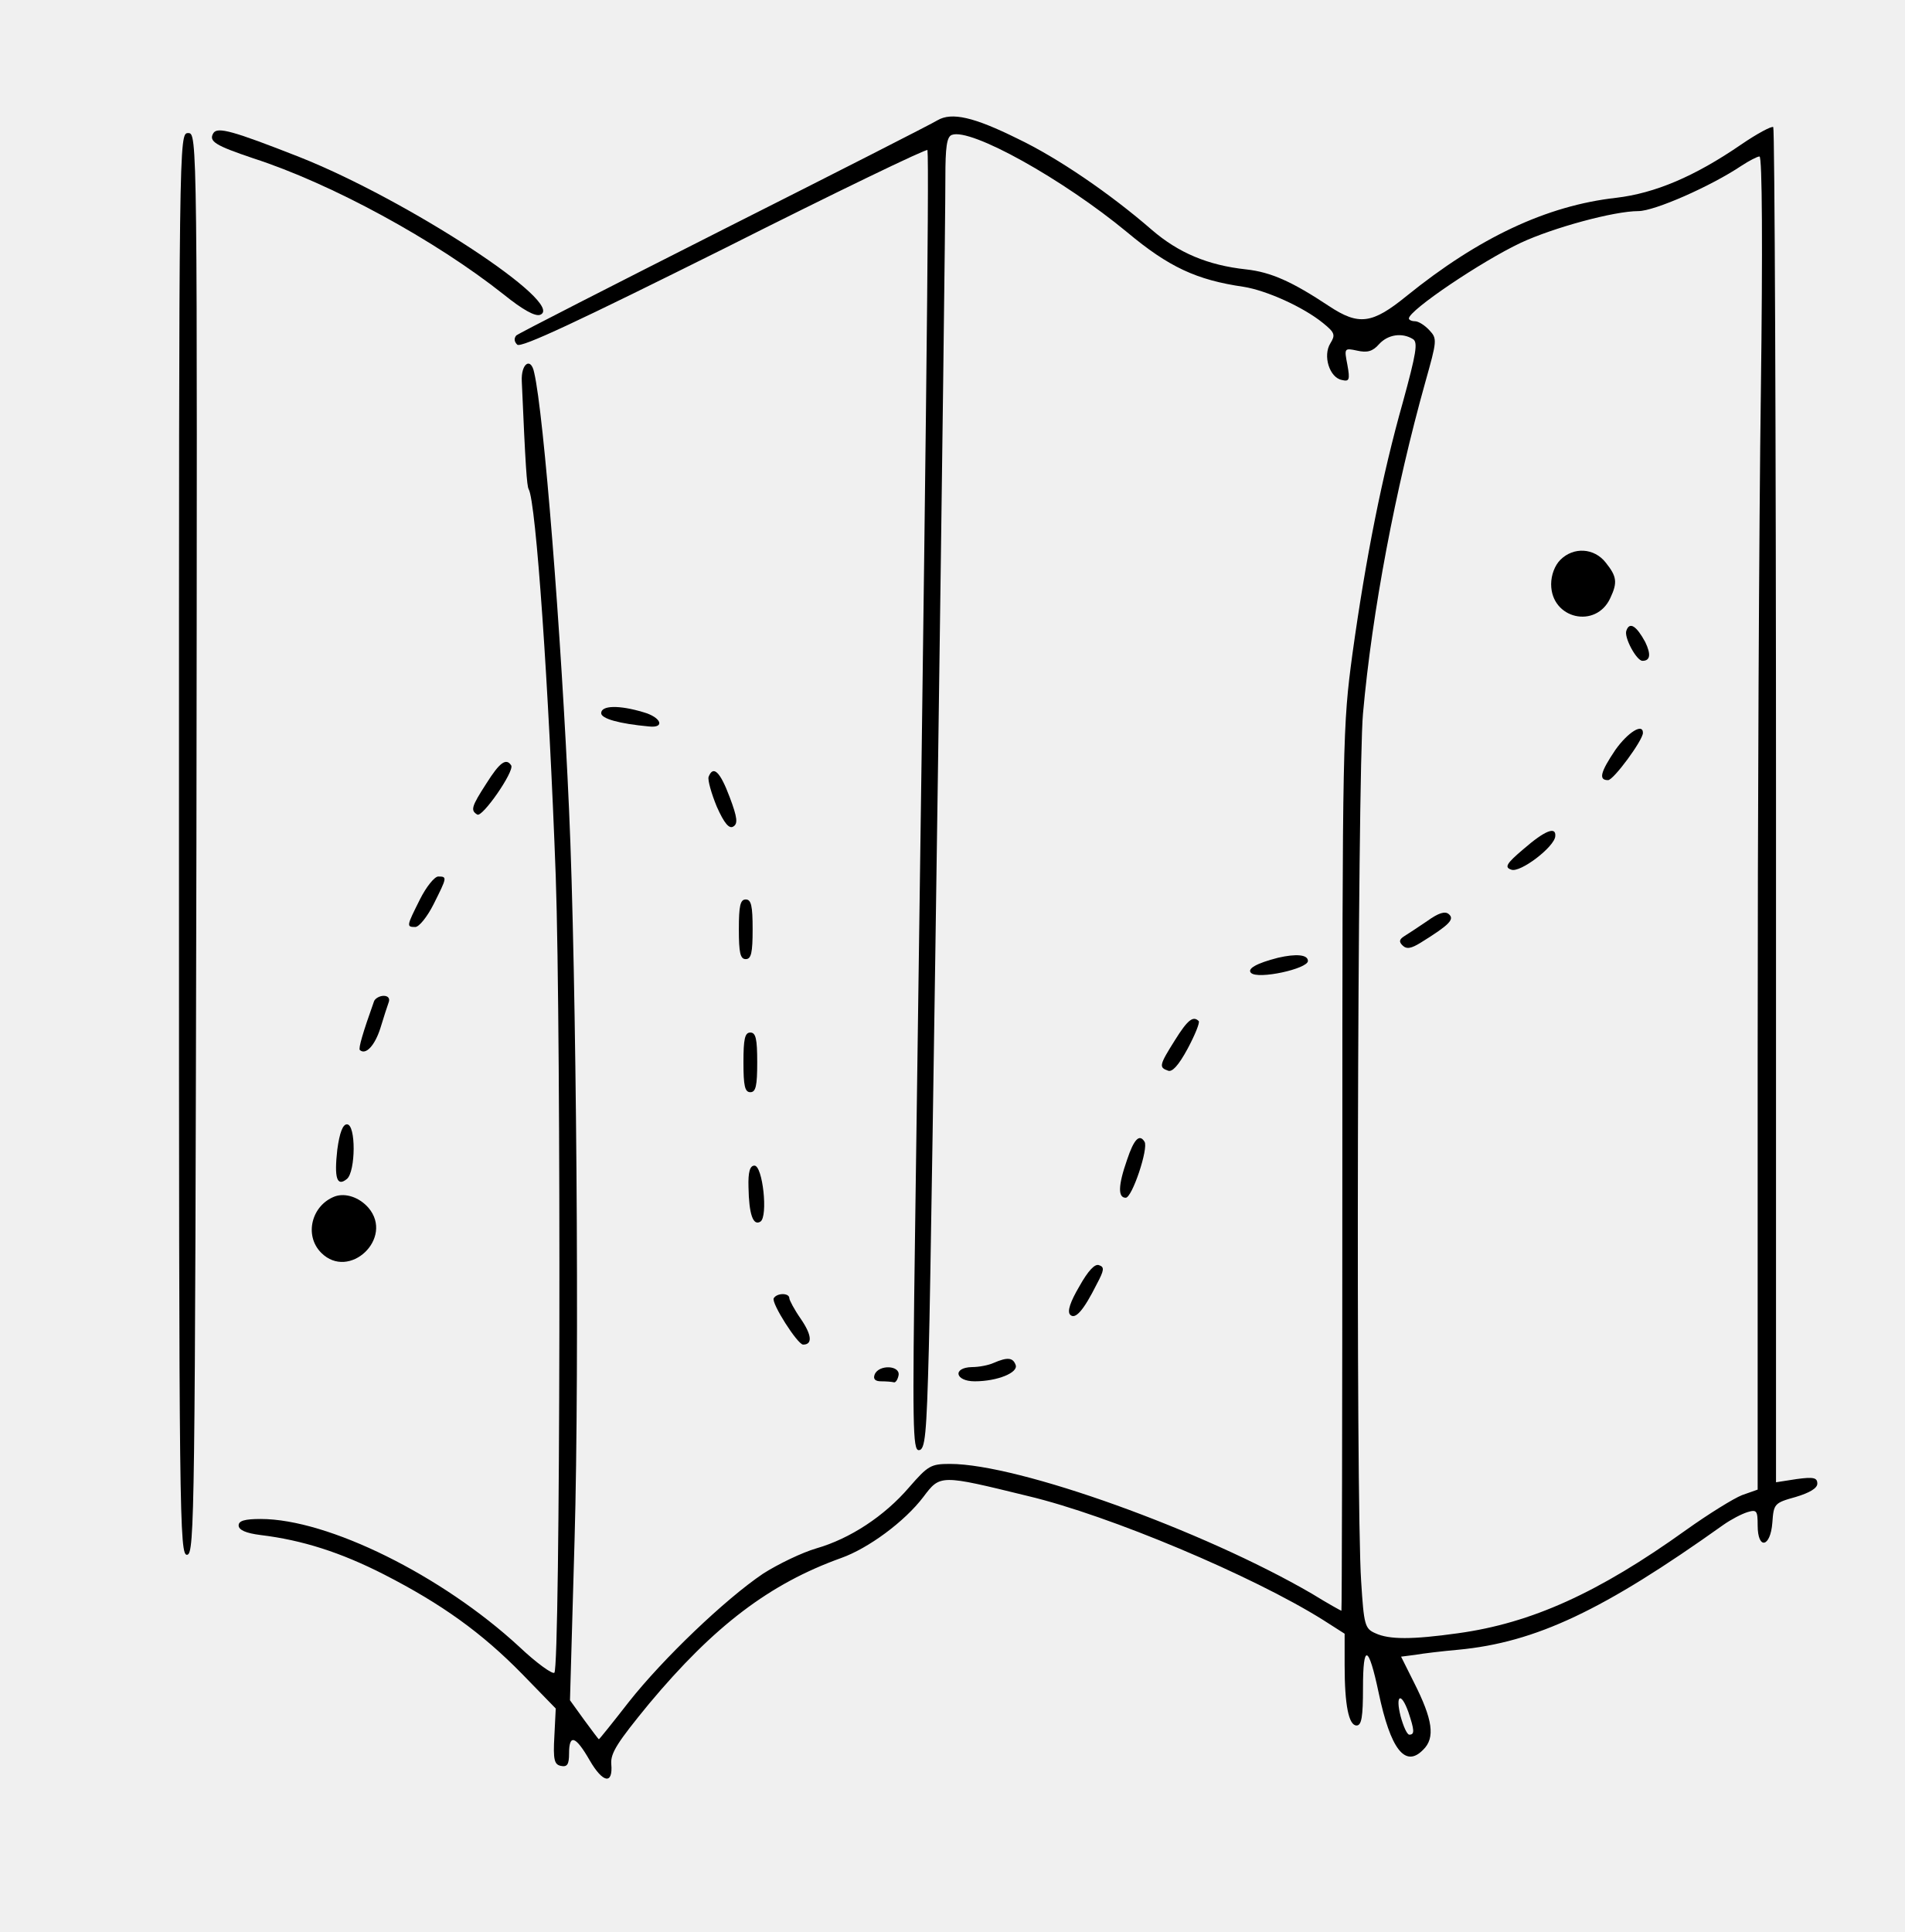
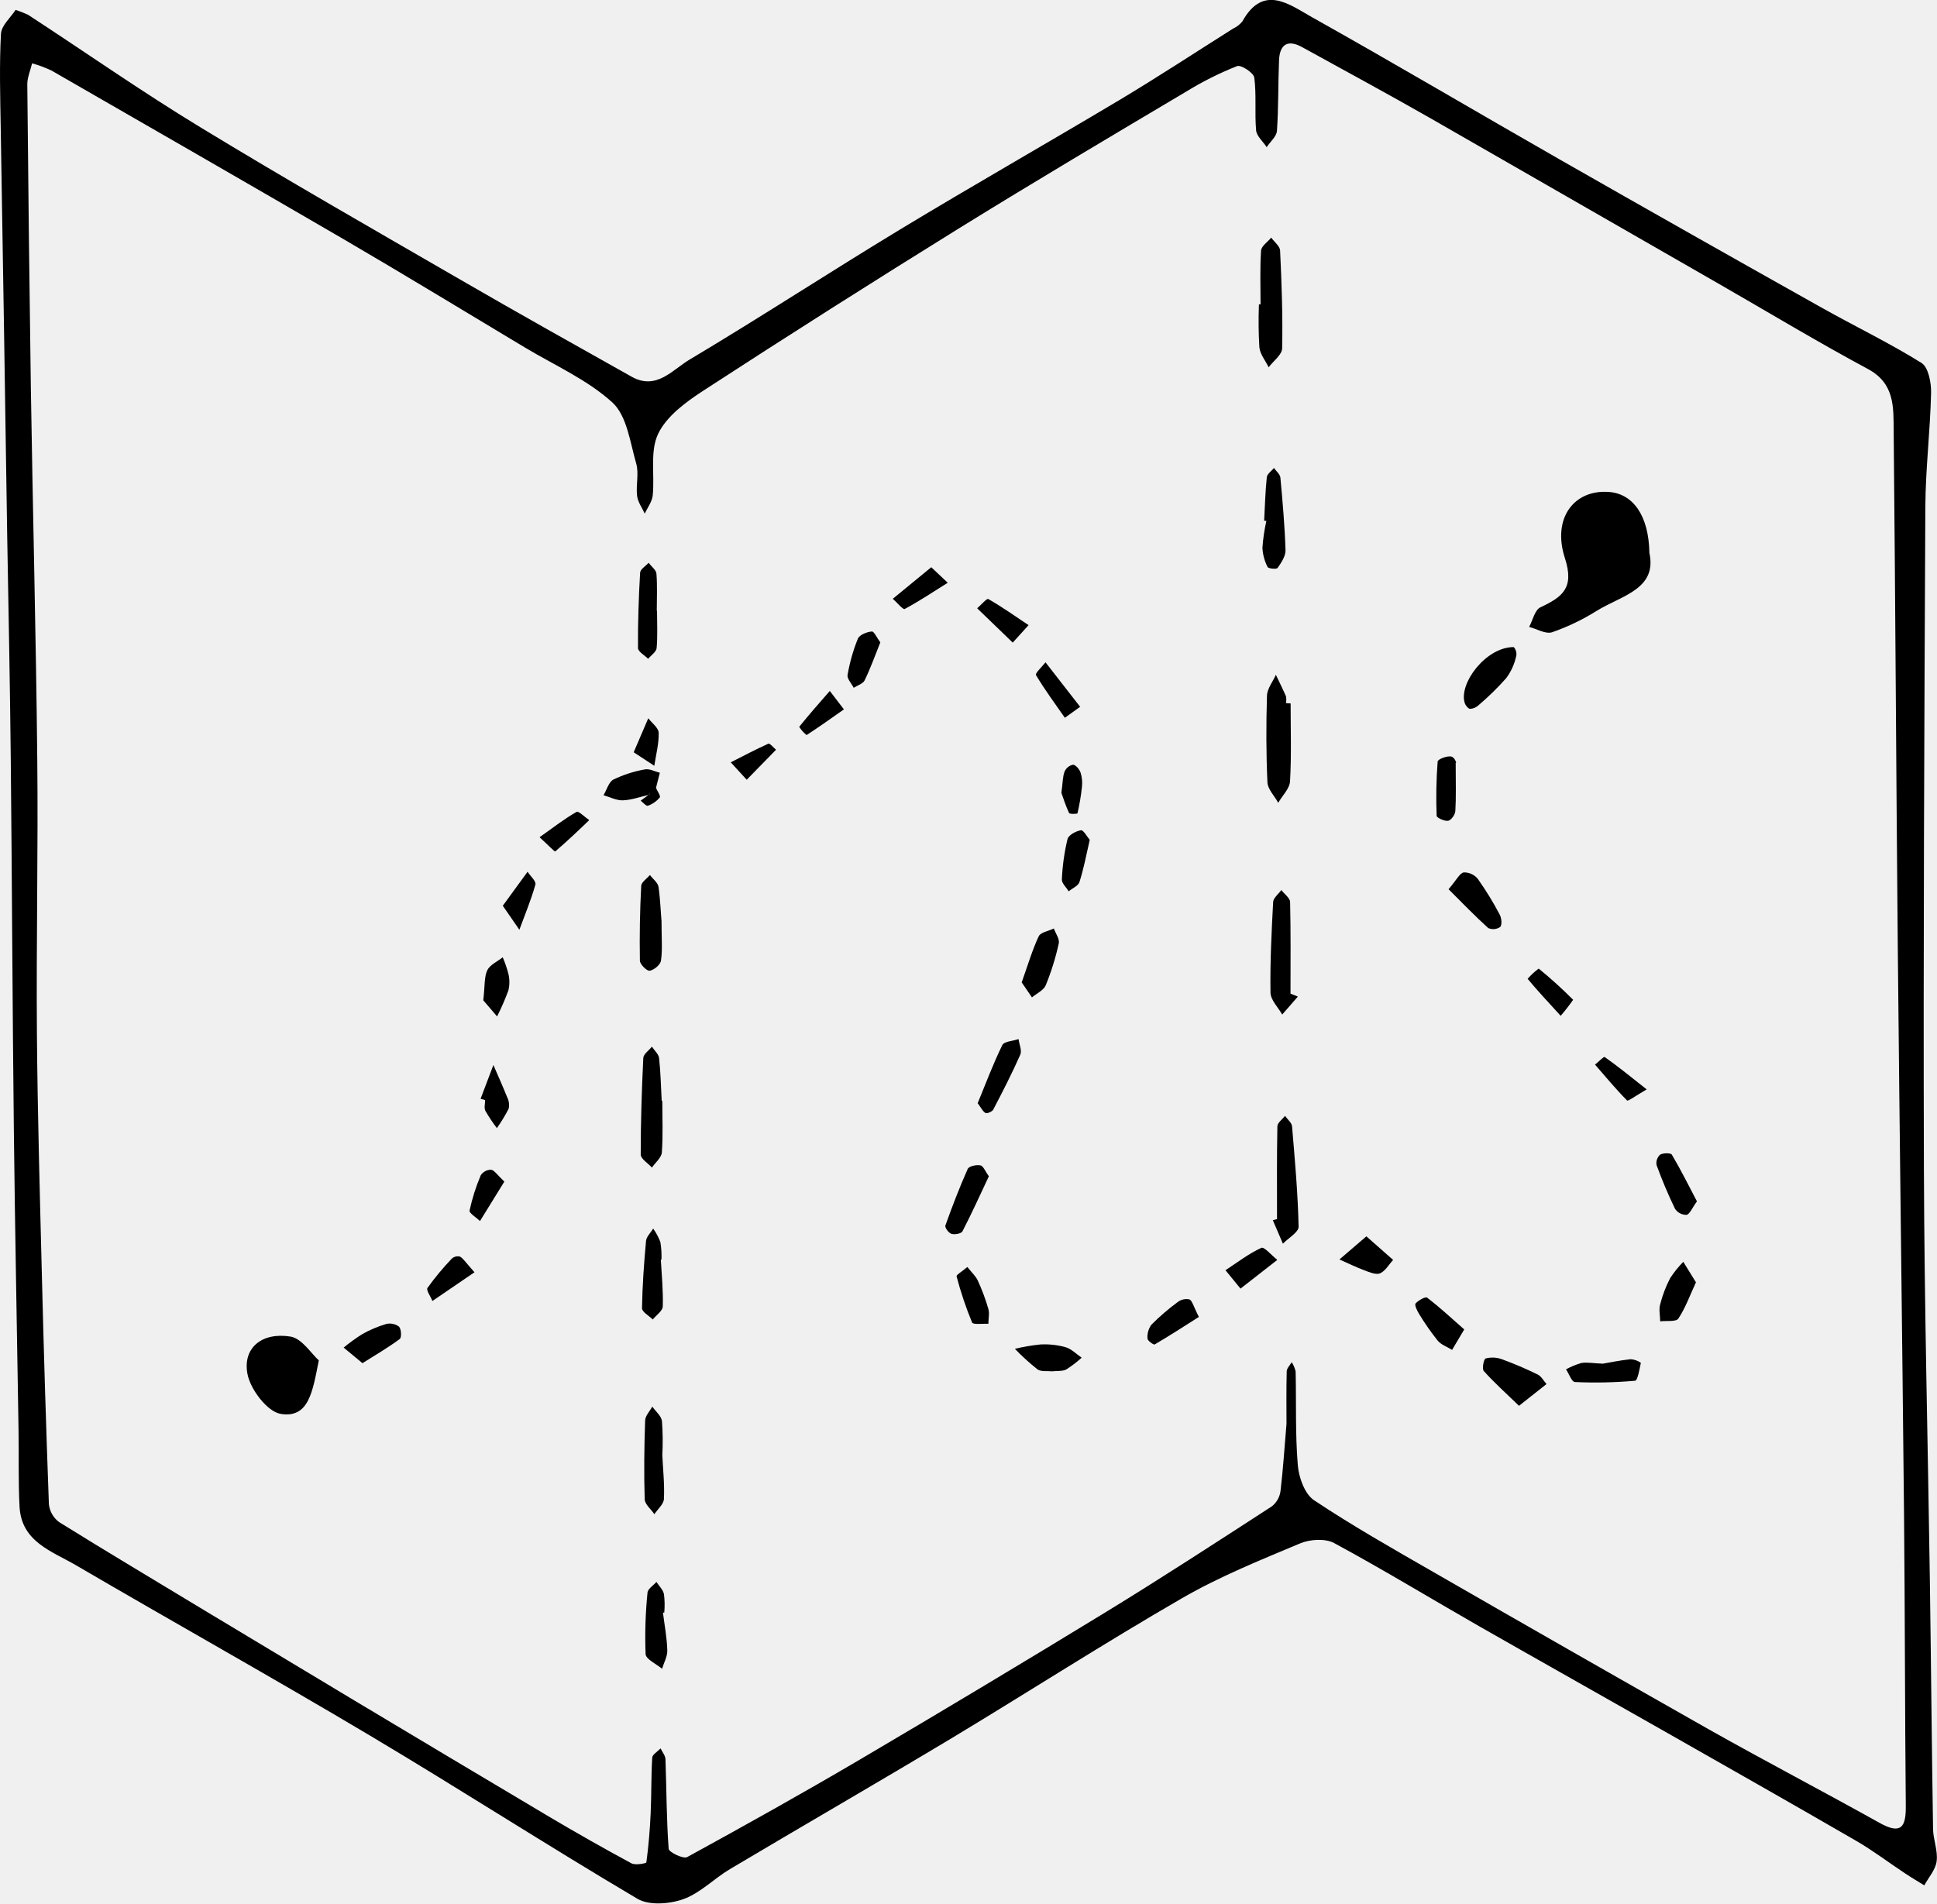
- <svg xmlns="http://www.w3.org/2000/svg" version="1.0" width="415pt" height="421pt" viewBox="0 0 415 421" preserveAspectRatio="xMidYMid meet">
-   <g transform="translate(0,421) scale(0.1,-0.1)" fill="#000000" stroke="none">
-     <path d="M2043 3948 c-11 -7 -221 -114 -465 -237 -243 -123 -447 -227 -453 -232 -5 -6 -5 -13 2 -20 8 -8 135 52 452 210 242 122 441 218 442 214 4 -35 -4 -717 -27 -2356 -6 -425 -5 -477 8 -477 14 0 17 32 22 223 6 213 36 2369 36 2550 0 66 3 89 14 93 41 16 243 -97 382 -212 91 -76 151 -104 254 -119 50 -8 130 -44 173 -79 26 -21 27 -26 16 -44 -17 -27 -2 -75 25 -80 16 -4 18 0 12 33 -7 36 -7 37 21 31 22 -5 34 -2 48 14 19 21 50 26 74 11 11 -7 7 -31 -22 -137 -45 -159 -81 -340 -110 -549 -21 -156 -22 -184 -22 -1123 0 -529 -1 -962 -2 -962 -1 0 -30 16 -64 37 -237 138 -639 283 -789 283 -42 0 -48 -4 -89 -51 -54 -63 -129 -112 -202 -133 -31 -9 -83 -34 -116 -55 -83 -56 -218 -185 -293 -280 -35 -45 -64 -81 -65 -81 -1 0 -15 19 -32 42 l-31 43 10 350 c11 379 4 1236 -12 1590 -17 385 -55 864 -76 953 -7 35 -29 20 -27 -19 8 -185 11 -228 15 -235 16 -27 44 -434 59 -844 12 -342 10 -1723 -3 -1735 -4 -4 -39 21 -77 57 -168 155 -416 278 -563 278 -35 0 -48 -4 -48 -14 0 -10 16 -17 48 -21 91 -11 175 -38 269 -86 125 -64 213 -127 301 -217 l73 -75 -3 -60 c-3 -52 0 -62 14 -65 14 -3 18 3 18 27 0 43 14 39 45 -15 29 -50 51 -53 47 -8 -2 24 14 48 82 131 142 170 263 262 419 318 59 21 138 79 179 133 37 49 36 49 228 2 177 -42 490 -174 643 -270 l47 -30 0 -69 c0 -87 9 -131 26 -131 11 0 14 19 14 82 0 98 12 94 34 -10 26 -124 58 -165 97 -125 27 26 21 66 -20 147 l-28 56 31 4 c17 3 59 8 93 11 170 16 317 86 578 272 17 12 40 24 53 28 20 6 22 3 22 -29 0 -54 28 -48 32 6 3 41 4 43 51 56 30 9 47 19 47 29 0 13 -8 15 -45 10 l-45 -7 0 1474 c0 810 -3 1475 -6 1479 -3 3 -35 -14 -70 -38 -102 -70 -188 -106 -272 -116 -152 -17 -300 -87 -457 -214 -75 -61 -104 -65 -169 -22 -80 53 -126 74 -181 80 -83 9 -147 36 -205 86 -91 79 -205 157 -293 199 -95 47 -143 58 -174 40z m1794 -590 c-4 -281 -7 -935 -7 -1453 l0 -941 -34 -12 c-18 -7 -73 -41 -122 -76 -191 -137 -337 -203 -497 -225 -100 -14 -150 -14 -180 0 -23 10 -25 18 -31 113 -12 176 -8 1760 4 1891 20 224 71 491 136 723 25 89 26 94 9 112 -10 11 -24 20 -32 20 -7 0 -13 3 -13 6 0 18 159 125 244 165 71 33 203 69 256 69 35 0 158 54 225 99 17 11 34 20 39 20 6 1 7 -204 3 -511z m-768 -2879 c13 -39 14 -49 2 -49 -5 0 -13 18 -19 40 -12 47 1 54 17 9z" />
-     <path d="M3400 2990 c-12 -12 -20 -33 -20 -53 0 -76 98 -98 129 -30 16 34 14 47 -10 77 -25 32 -70 35 -99 6z" />
-     <path d="M3544 2836 c-6 -14 22 -66 35 -66 17 0 19 14 6 41 -19 35 -34 45 -41 25z" />
-     <path d="M3520 2576 c-33 -49 -37 -66 -16 -66 12 0 76 87 76 103 0 22 -33 1 -60 -37z" />
-     <path d="M3320 2360 c-38 -32 -42 -40 -27 -45 19 -8 95 50 96 73 2 22 -23 12 -69 -28z" />
-     <path d="M3110 2203 c-19 -13 -42 -28 -50 -33 -11 -7 -12 -12 -4 -20 9 -9 19 -7 40 6 63 39 74 51 61 62 -8 7 -22 3 -47 -15z" />
-     <path d="M465 3920 c-11 -18 4 -27 87 -55 170 -55 396 -178 546 -297 41 -33 68 -48 79 -44 59 23 -290 251 -525 344 -145 57 -178 66 -187 52z" />
-     <path d="M390 2369 c0 -1471 1 -1550 18 -1547 16 3 17 86 20 1551 2 1542 2 1547 -18 1547 -20 0 -20 -6 -20 -1551z" />
-     <path d="M1310 2656 c0 -12 39 -23 104 -29 36 -4 27 20 -12 31 -53 16 -92 15 -92 -2z" />
-     <path d="M1060 2503 c-33 -51 -35 -59 -20 -68 11 -7 81 94 74 107 -11 17 -25 7 -54 -39z" />
-     <path d="M1544 2517 c-2 -7 6 -36 18 -65 16 -36 27 -49 36 -43 10 6 9 19 -8 64 -21 56 -36 70 -46 44z" />
-     <path d="M915 2250 c-29 -58 -30 -60 -10 -60 8 0 26 22 40 50 29 58 30 60 10 60 -8 0 -26 -22 -40 -50z" />
-     <path d="M1610 2185 c0 -51 3 -65 15 -65 12 0 15 14 15 65 0 51 -3 65 -15 65 -12 0 -15 -14 -15 -65z" />
-     <path d="M2785 2123 c-47 -12 -68 -24 -59 -33 15 -15 124 9 124 26 0 14 -26 16 -65 7z" />
-     <path d="M815 2028 c-25 -70 -34 -102 -31 -106 13 -12 33 10 45 48 7 23 15 48 18 56 3 8 -1 14 -11 14 -9 0 -19 -6 -21 -12z" />
-     <path d="M2560 1943 c-34 -54 -35 -59 -15 -66 9 -4 23 11 43 48 16 30 27 57 24 60 -12 12 -24 3 -52 -42z" />
-     <path d="M1620 1895 c0 -51 3 -65 15 -65 12 0 15 14 15 65 0 51 -3 65 -15 65 -12 0 -15 -14 -15 -65z" />
-     <path d="M735 1705 c-7 -62 -1 -82 21 -64 19 16 20 119 0 119 -9 0 -16 -18 -21 -55z" />
-     <path d="M2456 1683 c-20 -57 -20 -83 -3 -83 14 0 50 108 41 122 -11 18 -23 6 -38 -39z" />
-     <path d="M1631 1623 c1 -59 10 -85 26 -75 17 11 5 122 -13 122 -10 0 -14 -14 -13 -47z" />
-     <path d="M730 1603 c-51 -19 -68 -85 -30 -123 61 -61 159 32 103 98 -20 23 -50 33 -73 25z" />
-     <path d="M2352 1407 c-20 -34 -27 -55 -20 -62 11 -11 29 9 58 67 16 30 17 37 5 41 -9 4 -24 -12 -43 -46z" />
-     <path d="M1686 1381 c-6 -10 52 -101 64 -101 21 0 19 21 -5 56 -14 20 -25 41 -25 45 0 12 -27 12 -34 0z" />
-     <path d="M2165 1240 c-11 -5 -32 -9 -47 -9 -43 -1 -37 -31 6 -31 49 0 96 19 89 36 -6 16 -18 17 -48 4z" />
-     <path d="M1906 1215 c-4 -10 1 -15 14 -15 11 0 23 -1 27 -2 4 -2 9 5 11 15 4 22 -43 24 -52 2z" />
+ <svg xmlns="http://www.w3.org/2000/svg" viewBox="0 0 540 530.76">
+   <g>
+     <path d="M26.92,11.2a27,27,0,0,1,3.54,1.39C46.42,23,62.1,34,78.39,43.89c24,14.62,48.46,28.59,72.82,42.69,15.73,9.11,31.61,18,47.45,26.89,6.94,3.91,11.46-2,16.18-4.78,19.74-11.77,39-24.36,58.65-36.26C293.85,60.11,314.54,48.34,335,36.12,345.56,29.78,355.9,23,366.35,16.4a7.25,7.25,0,0,0,2.58-2c5.82-10.5,13.09-4.72,19.35-1.21,23.28,13.05,46.26,26.65,69.44,39.89Q494,73.79,530.35,94.18c9.27,5.21,18.88,9.83,27.89,15.44,1.93,1.2,2.76,5.51,2.69,8.36-.24,10.6-1.54,21.17-1.6,31.76-.29,61.53-.59,123.05-.4,184.57.12,38.22,1.11,76.43,1.66,114.65.33,23.1.52,46.2.89,69.3,0,3.06,1.39,6.19,1,9.16-.28,2.35-2.23,4.5-3.44,6.74-1.75-1.09-3.53-2.12-5.24-3.26-4.55-3-8.93-6.35-13.64-9.09-17.7-10.25-35.5-20.34-53.28-30.45-17.31-9.85-34.67-19.6-52-29.49-13.45-7.7-26.7-15.77-40.33-23.14-2.48-1.35-6.75-1.09-9.51.07-11.14,4.68-22.47,9.24-32.9,15.27-21.61,12.49-42.61,26-64,38.9-20.6,12.37-41.42,24.38-62.08,36.67-4.43,2.64-8.25,6.68-13,8.37-3.84,1.37-9.54,1.81-12.78-.11-25.08-14.83-49.58-30.64-74.61-45.54-27.12-16.14-54.67-31.54-81.92-47.47-6.68-3.9-15.21-6.52-15.72-16.32-.37-7.12-.16-14.27-.28-21.41-.43-27.92-1-55.84-1.31-83.77-.39-34.47-.51-68.95-.86-103.43-.21-20.83-.63-41.66-1-62.49Q23.74,100.74,22.78,44c-.14-8.73-.4-17.47.07-26.17C23,15.51,25.55,13.32,26.92,11.2ZM381.23,405.47c0-4.26-.07-9.44.06-14.62,0-.86.9-1.71,1.39-2.57a7.92,7.92,0,0,1,1.1,2.57c.2,8.73-.12,17.5.61,26.19.29,3.42,1.93,8,4.52,9.73,10.78,7.18,22.09,13.59,33.34,20.06q38.29,22.05,76.75,43.85c15.76,8.88,31.81,17.26,47.61,26.08,5.95,3.31,7.33,1.17,7.27-4.71-.25-27.07-.23-54.16-.49-81.23-.52-52.63-1.24-105.25-1.74-157.88-.45-48.15-.67-96.29-1.15-144.44-.06-6.5.33-13.14-7.17-17.17-14-7.52-27.64-15.75-41.44-23.68Q461.65,64.51,421.36,41.4c-11.83-6.76-23.83-13.24-35.76-19.82-4.11-2.26-6.27-.71-6.45,3.7-.27,6.55-.13,13.12-.58,19.65-.11,1.57-1.87,3-2.86,4.54-1-1.56-2.8-3.06-2.95-4.7-.43-4.88.13-9.87-.51-14.7-.18-1.34-3.68-3.63-4.79-3.21a90.56,90.56,0,0,0-14,7C332.23,46.47,311,59.06,290,72.06q-35.91,22.26-71.35,45.31c-4.85,3.15-10.23,7.11-12.58,12s-.94,11.42-1.52,17.2c-.17,1.75-1.45,3.39-2.22,5.09-.75-1.65-1.94-3.24-2.14-4.95-.36-3,.55-6.19-.24-9-1.71-5.93-2.6-13.36-6.67-17.07-7-6.36-16.1-10.35-24.35-15.3-16.84-10.1-33.62-20.32-50.57-30.22C91.29,59.36,64.1,43.74,36.92,28.09a34.4,34.4,0,0,0-5.39-2c-.47,2-1.36,3.93-1.34,5.9q.39,42.59,1,85.18c.54,34.32,1.43,68.63,1.78,102.94.27,25.47-.3,50.94-.1,76.4.18,22.71.83,45.41,1.4,68.11q.78,31.64,1.94,63.25a7.14,7.14,0,0,0,2.86,5c13.4,8.34,27,16.43,40.46,24.58q21,12.65,42,25.25,27.13,16.26,54.33,32.43,11.25,6.67,22.76,12.89c1.08.59,4.11,0,4.15-.26.62-4.55,1-9.13,1.2-13.72.24-5.16.12-10.34.44-15.49.06-.9,1.52-1.72,2.33-2.58.47,1,1.32,2,1.36,3,.3,8.35.28,16.72.89,25,.07.95,4.09,2.89,5.15,2.31,16.15-8.84,32.24-17.83,48.11-27.17q34.5-20.31,68.66-41.18c15.59-9.54,30.91-19.52,46.25-29.46a6.54,6.54,0,0,0,2.4-4.24C380.27,418.32,380.64,412.36,381.23,405.47Z" transform="translate(-22.58 -8.43)" />
+     <path d="M482.4,162.63c2.21,10.1-7.82,11.89-14.64,16.1a61.43,61.43,0,0,1-12.47,6c-1.77.6-4.25-.92-6.41-1.48,1-1.88,1.58-4.74,3.14-5.47,6.11-2.88,9.53-5.34,6.83-13.7-3.66-11.28,2.68-19.27,12.39-18.46C477.86,146.17,482.24,152.22,482.4,162.63Z" transform="translate(-22.58 -8.43)" />
+     <path d="M111.46,387.76c-1.73,8.66-2.74,16.21-10.62,14.93-3.74-.6-8.48-6.84-9.28-11.17-1.35-7.21,4-11.67,12-10.39C106.78,381.65,109.42,386,111.46,387.76Z" transform="translate(-22.58 -8.43)" />
+     <path d="M374,93.32c0-5-.19-10,.14-15,.08-1.27,1.84-2.42,2.83-3.63.86,1.21,2.43,2.38,2.48,3.62.43,9.07.76,18.16.57,27.23,0,1.8-2.45,3.54-3.76,5.31-.9-1.85-2.39-3.64-2.59-5.56a119.77,119.77,0,0,1-.12-12Z" transform="translate(-22.58 -8.43)" />
+     <path d="M382.38,204.58c0,7.24.25,14.49-.16,21.71-.12,2.07-2.15,4-3.3,6-1-1.88-2.87-3.72-3-5.64-.37-8.06-.38-16.16-.13-24.23.07-2,1.62-3.88,2.48-5.82.95,2,1.95,4,2.82,6a5.41,5.41,0,0,1,0,1.89Z" transform="translate(-22.58 -8.43)" />
+     <path d="M378.59,348.37c0-8.62-.07-17.24.1-25.85,0-1,1.4-2,2.15-2.93.67,1,1.85,1.9,1.94,2.92.79,9.33,1.62,18.67,1.83,28,0,1.54-2.85,3.14-4.38,4.72-.94-2.18-1.87-4.36-2.81-6.55Z" transform="translate(-22.58 -8.43)" />
+     <path d="M384.4,286.33l-4.36,5c-1.15-2-3.24-4.06-3.27-6.12-.13-8.42.29-16.85.74-25.26.07-1.15,1.49-2.22,2.28-3.33.85,1.11,2.42,2.21,2.45,3.34.2,8.51.11,17,.11,25.54Z" transform="translate(-22.58 -8.43)" />
+     <path d="M207.22,315.41c0,4.8.22,9.61-.13,14.38-.11,1.46-1.8,2.81-2.76,4.22-1.09-1.22-3.13-2.43-3.13-3.65,0-9,.28-17.95.72-26.92.06-1.08,1.56-2.1,2.4-3.15.69,1.06,1.86,2.06,2,3.17.44,4,.51,8,.73,11.94Z" transform="translate(-22.58 -8.43)" />
+     <path d="M207,265.25c0,4.92.29,8-.15,11.06-.17,1.13-1.93,2.61-3.15,2.81-.78.12-2.72-1.79-2.73-2.81-.12-7,0-13.93.37-20.88.05-1,1.58-2,2.42-3,.84,1.1,2.22,2.12,2.41,3.32C206.69,259.49,206.8,263.3,207,265.25Z" transform="translate(-22.58 -8.43)" />
+     <path d="M375,153.63c.22-4,.32-8.11.74-12.13.1-.92,1.3-1.72,2-2.57.62.89,1.7,1.75,1.79,2.69.63,6.76,1.22,13.54,1.43,20.32,0,1.62-1.19,3.41-2.21,4.86-.29.41-2.57.2-2.79-.27a13,13,0,0,1-1.44-5.36,50.88,50.88,0,0,1,1.1-7.49Z" transform="translate(-22.58 -8.43)" />
+     <path d="M207.22,414.2c.2,4.08.65,8.16.45,12.22-.07,1.45-1.73,2.83-2.66,4.24-.94-1.39-2.66-2.75-2.7-4.17-.23-7.29-.13-14.6.12-21.89,0-1.33,1.28-2.63,2-3.94.94,1.34,2.5,2.6,2.69,4A73.48,73.48,0,0,1,207.22,414.2Z" transform="translate(-22.58 -8.43)" />
+     <path d="M205.75,178.8c0,3.45.19,6.92-.11,10.34-.1,1.07-1.54,2-2.37,3-1-1-2.82-2-2.83-3-.05-7,.19-14,.59-21,.06-1,1.55-1.85,2.37-2.77.76,1,2.09,2,2.18,3,.28,3.43.1,6.9.1,10.36Z" transform="translate(-22.58 -8.43)" />
+     <path d="M444.58,188.87a2.87,2.87,0,0,1,.75,2.23,16,16,0,0,1-2.82,6.4,76.14,76.14,0,0,1-7.75,7.59,3.65,3.65,0,0,1-2.32,1c-.54,0-1.3-.94-1.51-1.61C429.17,199.14,436.75,188.85,444.58,188.87Z" transform="translate(-22.58 -8.43)" />
+     <path d="M469.41,388.69c1.68-.28,4.69-.92,7.74-1.24a5.41,5.41,0,0,1,2.87,1c-.37,1.78-.89,4.94-1.62,5a125,125,0,0,1-16.76.36c-.88,0-1.66-2.31-2.48-3.54a20.9,20.9,0,0,1,4.24-1.76C464.88,388.23,466.47,388.56,469.41,388.69Z" transform="translate(-22.58 -8.43)" />
+     <path d="M207.4,458.11c.44,3.5,1.11,7,1.21,10.51.06,1.7-.94,3.43-1.46,5.15-1.6-1.36-4.5-2.65-4.59-4.1a124,124,0,0,1,.53-17.12c.08-1.07,1.62-2,2.49-3,.73,1.12,1.83,2.16,2.1,3.39a24,24,0,0,1,.09,5.16Z" transform="translate(-22.58 -8.43)" />
+     <path d="M298.26,336.43c-2.43,5.16-4.76,10.32-7.36,15.35-.33.64-2.16,1-3.09.7-.75-.21-1.88-1.76-1.68-2.3,1.9-5.33,3.93-10.63,6.23-15.79.35-.77,2.4-1.23,3.53-1C296.67,333.49,297.21,335,298.26,336.43Z" transform="translate(-22.58 -8.43)" />
+     <path d="M446.05,400.44c-3.8-3.68-7-6.55-9.83-9.72-.53-.6,0-3.31.52-3.48a7.46,7.46,0,0,1,4.5.2,99.78,99.78,0,0,1,10.05,4.29c1,.49,1.63,1.74,2.43,2.64Z" transform="translate(-22.58 -8.43)" />
+     <path d="M206.81,359.69c.23,4.34.68,8.69.54,13,0,1.26-1.81,2.46-2.79,3.68-1.06-1.05-3-2.11-3-3.14.1-6.26.55-12.52,1.12-18.76.11-1.2,1.3-2.3,2-3.45a16.94,16.94,0,0,1,2,3.76,24.68,24.68,0,0,1,.31,4.89Z" transform="translate(-22.58 -8.43)" />
+     <path d="M307.41,282.37c1.7-4.77,2.92-8.95,4.74-12.85.53-1.13,2.77-1.47,4.22-2.18.5,1.39,1.65,2.93,1.38,4.14a71.15,71.15,0,0,1-3.63,11.68c-.59,1.42-2.53,2.28-3.85,3.39C309.34,285.19,308.41,283.82,307.41,282.37Z" transform="translate(-22.58 -8.43)" />
+     <path d="M426.41,256.39c2.27-2.65,3.1-4.48,4.24-4.69a4.89,4.89,0,0,1,3.92,1.81,88.61,88.61,0,0,1,6.1,9.95c.52,1,.7,2.76.15,3.45a3.42,3.42,0,0,1-3.34.31C433.79,263.9,430.36,260.31,426.41,256.39Z" transform="translate(-22.58 -8.43)" />
+     <path d="M203.56,230.05c-2.44.55-4.86,1.45-7.32,1.55-1.78.07-3.61-.91-5.41-1.42.9-1.51,1.45-3.69,2.77-4.38a33.54,33.54,0,0,1,8.75-2.82c1.28-.26,2.78.58,4.18.93-.36,1.39-.72,2.78-1.06,4.18l.13.11-.18-.16c.4,1,1.4,2.35,1.09,2.76a7.54,7.54,0,0,1-3.32,2.31c-.44.17-1.34-.9-2-1.41l2.33-1.71a1.93,1.93,0,0,0,.21-.13s0-.12.05-.18Z" transform="translate(-22.58 -8.43)" />
+     <path d="M315.78,390.83c-1.22-.15-3,.16-4-.58a63.49,63.49,0,0,1-6.27-5.7,53.41,53.41,0,0,1,7.13-1.22,22.05,22.05,0,0,1,7,.76c1.64.48,3,1.92,4.49,2.93a30.62,30.62,0,0,1-4.32,3.29C318.72,390.86,317.29,390.66,315.78,390.83Z" transform="translate(-22.58 -8.43)" />
+     <path d="M295.14,316.05c2.3-5.58,4.32-11,6.86-16.19.51-1.05,3-1.15,4.53-1.68.2,1.47,1,3.2.48,4.36-2.29,5.2-4.9,10.26-7.53,15.3-.3.58-1.77,1.19-2.18.94C296.46,318.26,296,317.17,295.14,316.05Z" transform="translate(-22.58 -8.43)" />
+     <path d="M428.4,221.08c0,5.93.14,9.73-.1,13.51-.06,1-1.14,2.56-2,2.71-1,.18-3.19-.83-3.21-1.38a131.87,131.87,0,0,1,.28-15.14c0-.62,2.76-1.71,3.86-1.37S428.75,221.69,428.4,221.08Z" transform="translate(-22.58 -8.43)" />
+     <path d="M495.38,366c-1.65,3.56-2.9,7.09-4.91,10.12-.63.95-3.31.54-5.06.76,0-1.59-.43-3.27,0-4.75a33.83,33.83,0,0,1,2.79-7.31,29.33,29.33,0,0,1,3.65-4.53Z" transform="translate(-22.58 -8.43)" />
+     <path d="M495.66,343.43c-1.4,1.92-2,3.57-2.9,3.76a3.79,3.79,0,0,1-3.2-1.66,129.05,129.05,0,0,1-5.17-12.25,3.18,3.18,0,0,1,1-2.88c.85-.5,3-.5,3.27,0C491.18,334.66,493.37,339.07,495.66,343.43Z" transform="translate(-22.58 -8.43)" />
+     <path d="M156.56,314.82l3.57-9.41c1.29,3,2.65,6,3.85,9a4.77,4.77,0,0,1,.41,3.18A45,45,0,0,1,161.1,323a44.34,44.34,0,0,1-3.21-4.82c-.4-.79-.07-2-.07-3Z" transform="translate(-22.58 -8.43)" />
+     <path d="M430.78,379.14l-3.38,5.7c-1.34-.83-3-1.4-4-2.55a71.37,71.37,0,0,1-5.23-7.51c-.55-.87-1.3-2.5-.95-2.88.77-.87,2.77-2,3.23-1.61C424,373,427.32,376.1,430.78,379.14Z" transform="translate(-22.58 -8.43)" />
+     <path d="M123.63,388.55l-5.25-4.35a51.51,51.51,0,0,1,5.16-3.73,31.82,31.82,0,0,1,6.64-2.83,4.3,4.3,0,0,1,3.63.71c.64.66.77,3,.22,3.45C130.91,384.13,127.52,386.09,123.63,388.55Z" transform="translate(-22.58 -8.43)" />
+     <path d="M403.5,353.18l7.46,6.58c-1.2,1.3-2.18,3.11-3.66,3.74-1.15.48-3-.34-4.42-.87-2.34-.87-4.6-2-6.89-3Z" transform="translate(-22.58 -8.43)" />
+     <path d="M292.26,361.73c1.2,1.52,2.34,2.53,2.92,3.8a56.76,56.76,0,0,1,2.94,7.9c.36,1.28,0,2.75,0,4.14-1.57-.09-4.27.3-4.54-.35a101.15,101.15,0,0,1-4.32-12.86C289.13,363.92,290.78,363,292.26,361.73Z" transform="translate(-22.58 -8.43)" />
+     <path d="M157.31,287.36c.48-4.14.23-6.53,1.12-8.37.74-1.54,2.82-2.44,4.3-3.62a31.78,31.78,0,0,1,1.59,4.64,9.94,9.94,0,0,1,0,4.57,69.61,69.61,0,0,1-3.16,7.28Z" transform="translate(-22.58 -8.43)" />
+     <path d="M368.41,367.76l-4.19-5.13c3.3-2.16,6.47-4.62,10-6.24.8-.37,2.93,2.17,4.45,3.36Z" transform="translate(-22.58 -8.43)" />
+     <path d="M356.81,375.65c-4.2,2.67-8.21,5.27-12.33,7.68-.28.17-2-1.05-2-1.64a5.85,5.85,0,0,1,1.07-3.85,63.37,63.37,0,0,1,7.4-6.37,4,4,0,0,1,3.22-.7C354.94,371.09,355.23,372.58,356.81,375.65Z" transform="translate(-22.58 -8.43)" />
+     <path d="M323.7,205.52l-4.26,3.06c-2.74-3.94-5.6-7.8-8.05-11.91-.29-.49,1.71-2.34,2.66-3.55Z" transform="translate(-22.58 -8.43)" />
+     <path d="M326.38,242.62c-1,4.43-1.72,8.17-2.87,11.77-.34,1.08-2,1.74-3,2.59-.67-1.13-2-2.29-1.9-3.37a59.15,59.15,0,0,1,1.57-11.19c.29-1.13,2.37-2.27,3.76-2.47C324.63,239.84,325.65,241.78,326.38,242.62Z" transform="translate(-22.58 -8.43)" />
+     <path d="M282.2,166.6l4.59,4.33c-4,2.5-7.89,5.11-12,7.32-.46.25-2.17-1.84-3.31-2.85Z" transform="translate(-22.58 -8.43)" />
+     <path d="M162.75,261l6.91-9.49c.77,1.21,2.44,2.66,2.18,3.58-1.2,4.28-2.93,8.41-4.47,12.6Z" transform="translate(-22.58 -8.43)" />
+     <path d="M304.91,187.62,295,178.05c1.06-.91,2.69-2.82,3.09-2.59,3.87,2.22,7.52,4.81,11.24,7.29Z" transform="translate(-22.58 -8.43)" />
+     <path d="M457.67,291.69c-3.64-4-6.52-7.06-9.22-10.32a19.94,19.94,0,0,1,3.09-2.85,123.49,123.49,0,0,1,9.6,8.7A53.76,53.76,0,0,1,457.67,291.69Z" transform="translate(-22.58 -8.43)" />
+     <path d="M268,187.56c-1.51,3.75-2.75,7.24-4.36,10.55-.47,1-2,1.42-3.06,2.11-.61-1.21-1.9-2.53-1.71-3.59a49.05,49.05,0,0,1,2.87-10.11c.46-1.08,2.51-1.89,3.9-2C266.25,184.46,267.07,186.34,268,187.56Z" transform="translate(-22.58 -8.43)" />
+     <path d="M481.65,312.21c-3,1.72-5.2,3.36-5.47,3.09-3.14-3.17-6-6.63-8.93-10,.93-.75,2.43-2.31,2.69-2.12C473.53,305.72,477,308.51,481.65,312.21Z" transform="translate(-22.58 -8.43)" />
+     <path d="M154.86,363.2l-11.72,8c-.51-1.24-1.8-3-1.39-3.63a75.73,75.73,0,0,1,6.8-8.19,2.5,2.5,0,0,1,2.27-.55C151.72,359.33,152.33,360.38,154.86,363.2Z" transform="translate(-22.58 -8.43)" />
+     <path d="M163.18,337.92c-2.34,3.81-4.56,7.42-6.79,11-1-1-3-2.16-2.91-2.91a54.92,54.92,0,0,1,3.14-9.89,3.44,3.44,0,0,1,2.87-1.51C160.4,334.75,161.16,336,163.18,337.92Z" transform="translate(-22.58 -8.43)" />
+     <path d="M173,241.89c4.06-2.87,7.05-5.22,10.33-7.07.56-.31,2.31,1.48,3.52,2.3-3.13,3-6.22,5.95-9.49,8.74C177.23,246,175.43,244.11,173,241.89Z" transform="translate(-22.58 -8.43)" />
+     <path d="M257.85,206.24c-3.88,2.73-7.08,5-10.4,7.16a8.71,8.71,0,0,1-2.06-2.3c2.73-3.41,5.64-6.69,8.52-10Z" transform="translate(-22.58 -8.43)" />
+     <path d="M230.75,225.86,226.3,221c3.49-1.76,6.94-3.6,10.5-5.2.38-.17,1.4,1.1,2.13,1.69C236.45,220,234,222.56,230.75,225.86Z" transform="translate(-22.58 -8.43)" />
+     <path d="M199.24,218.2l4.07-9.49c1,1.35,2.87,2.68,2.9,4.06.08,3-.76,6.13-1.22,9.2Z" transform="translate(-22.58 -8.43)" />
+     <path d="M318.48,229.52c.39-2.92.35-4.54.88-5.93a3.29,3.29,0,0,1,2.34-1.92c.75,0,1.79,1.25,2.11,2.15a9.6,9.6,0,0,1,.4,4,60,60,0,0,1-1.25,7.41c0,.16-2.18.26-2.34-.08C319.62,233,318.89,230.65,318.48,229.52Z" transform="translate(-22.58 -8.43)" />
+     <path d="M203.56,230.05l.19-.37c0,.06,0,.14-.05.18a1.93,1.93,0,0,1-.21.13Z" transform="translate(-22.58 -8.43)" fill="#fff" />
+     <path d="M205.42,228l.18.16-.13-.11Z" transform="translate(-22.58 -8.43)" fill="#fff" />
  </g>
</svg>
